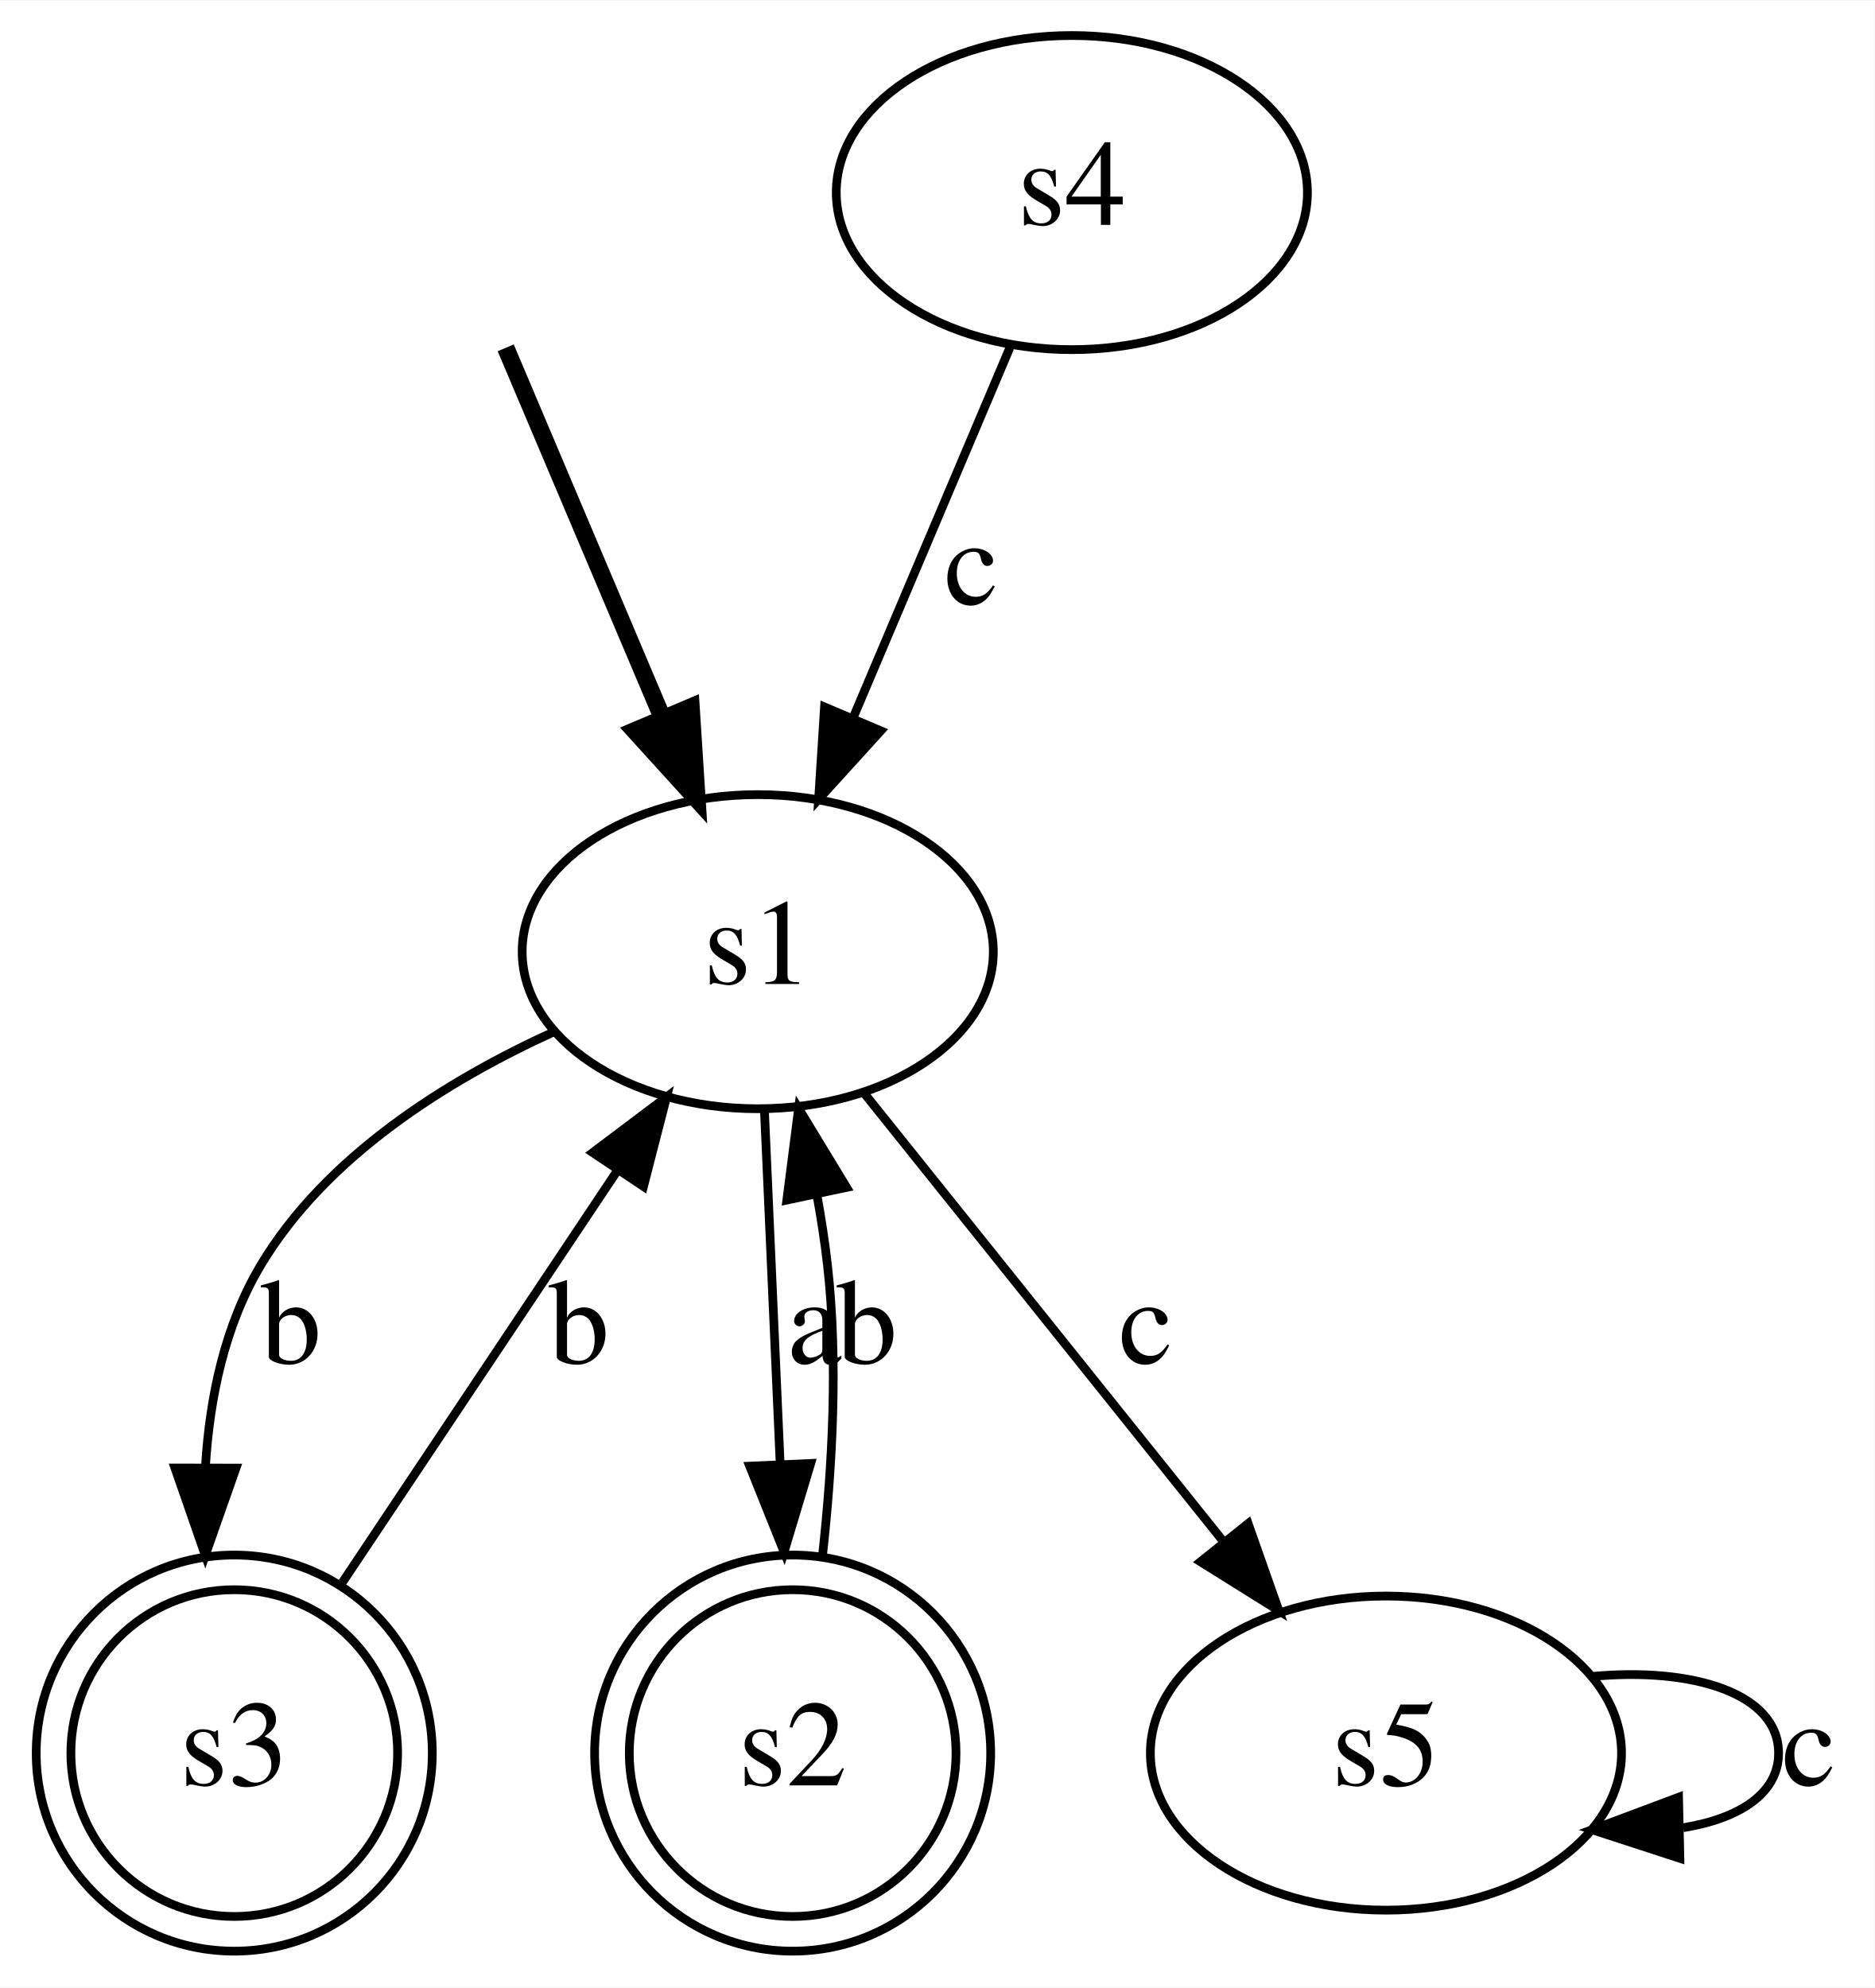
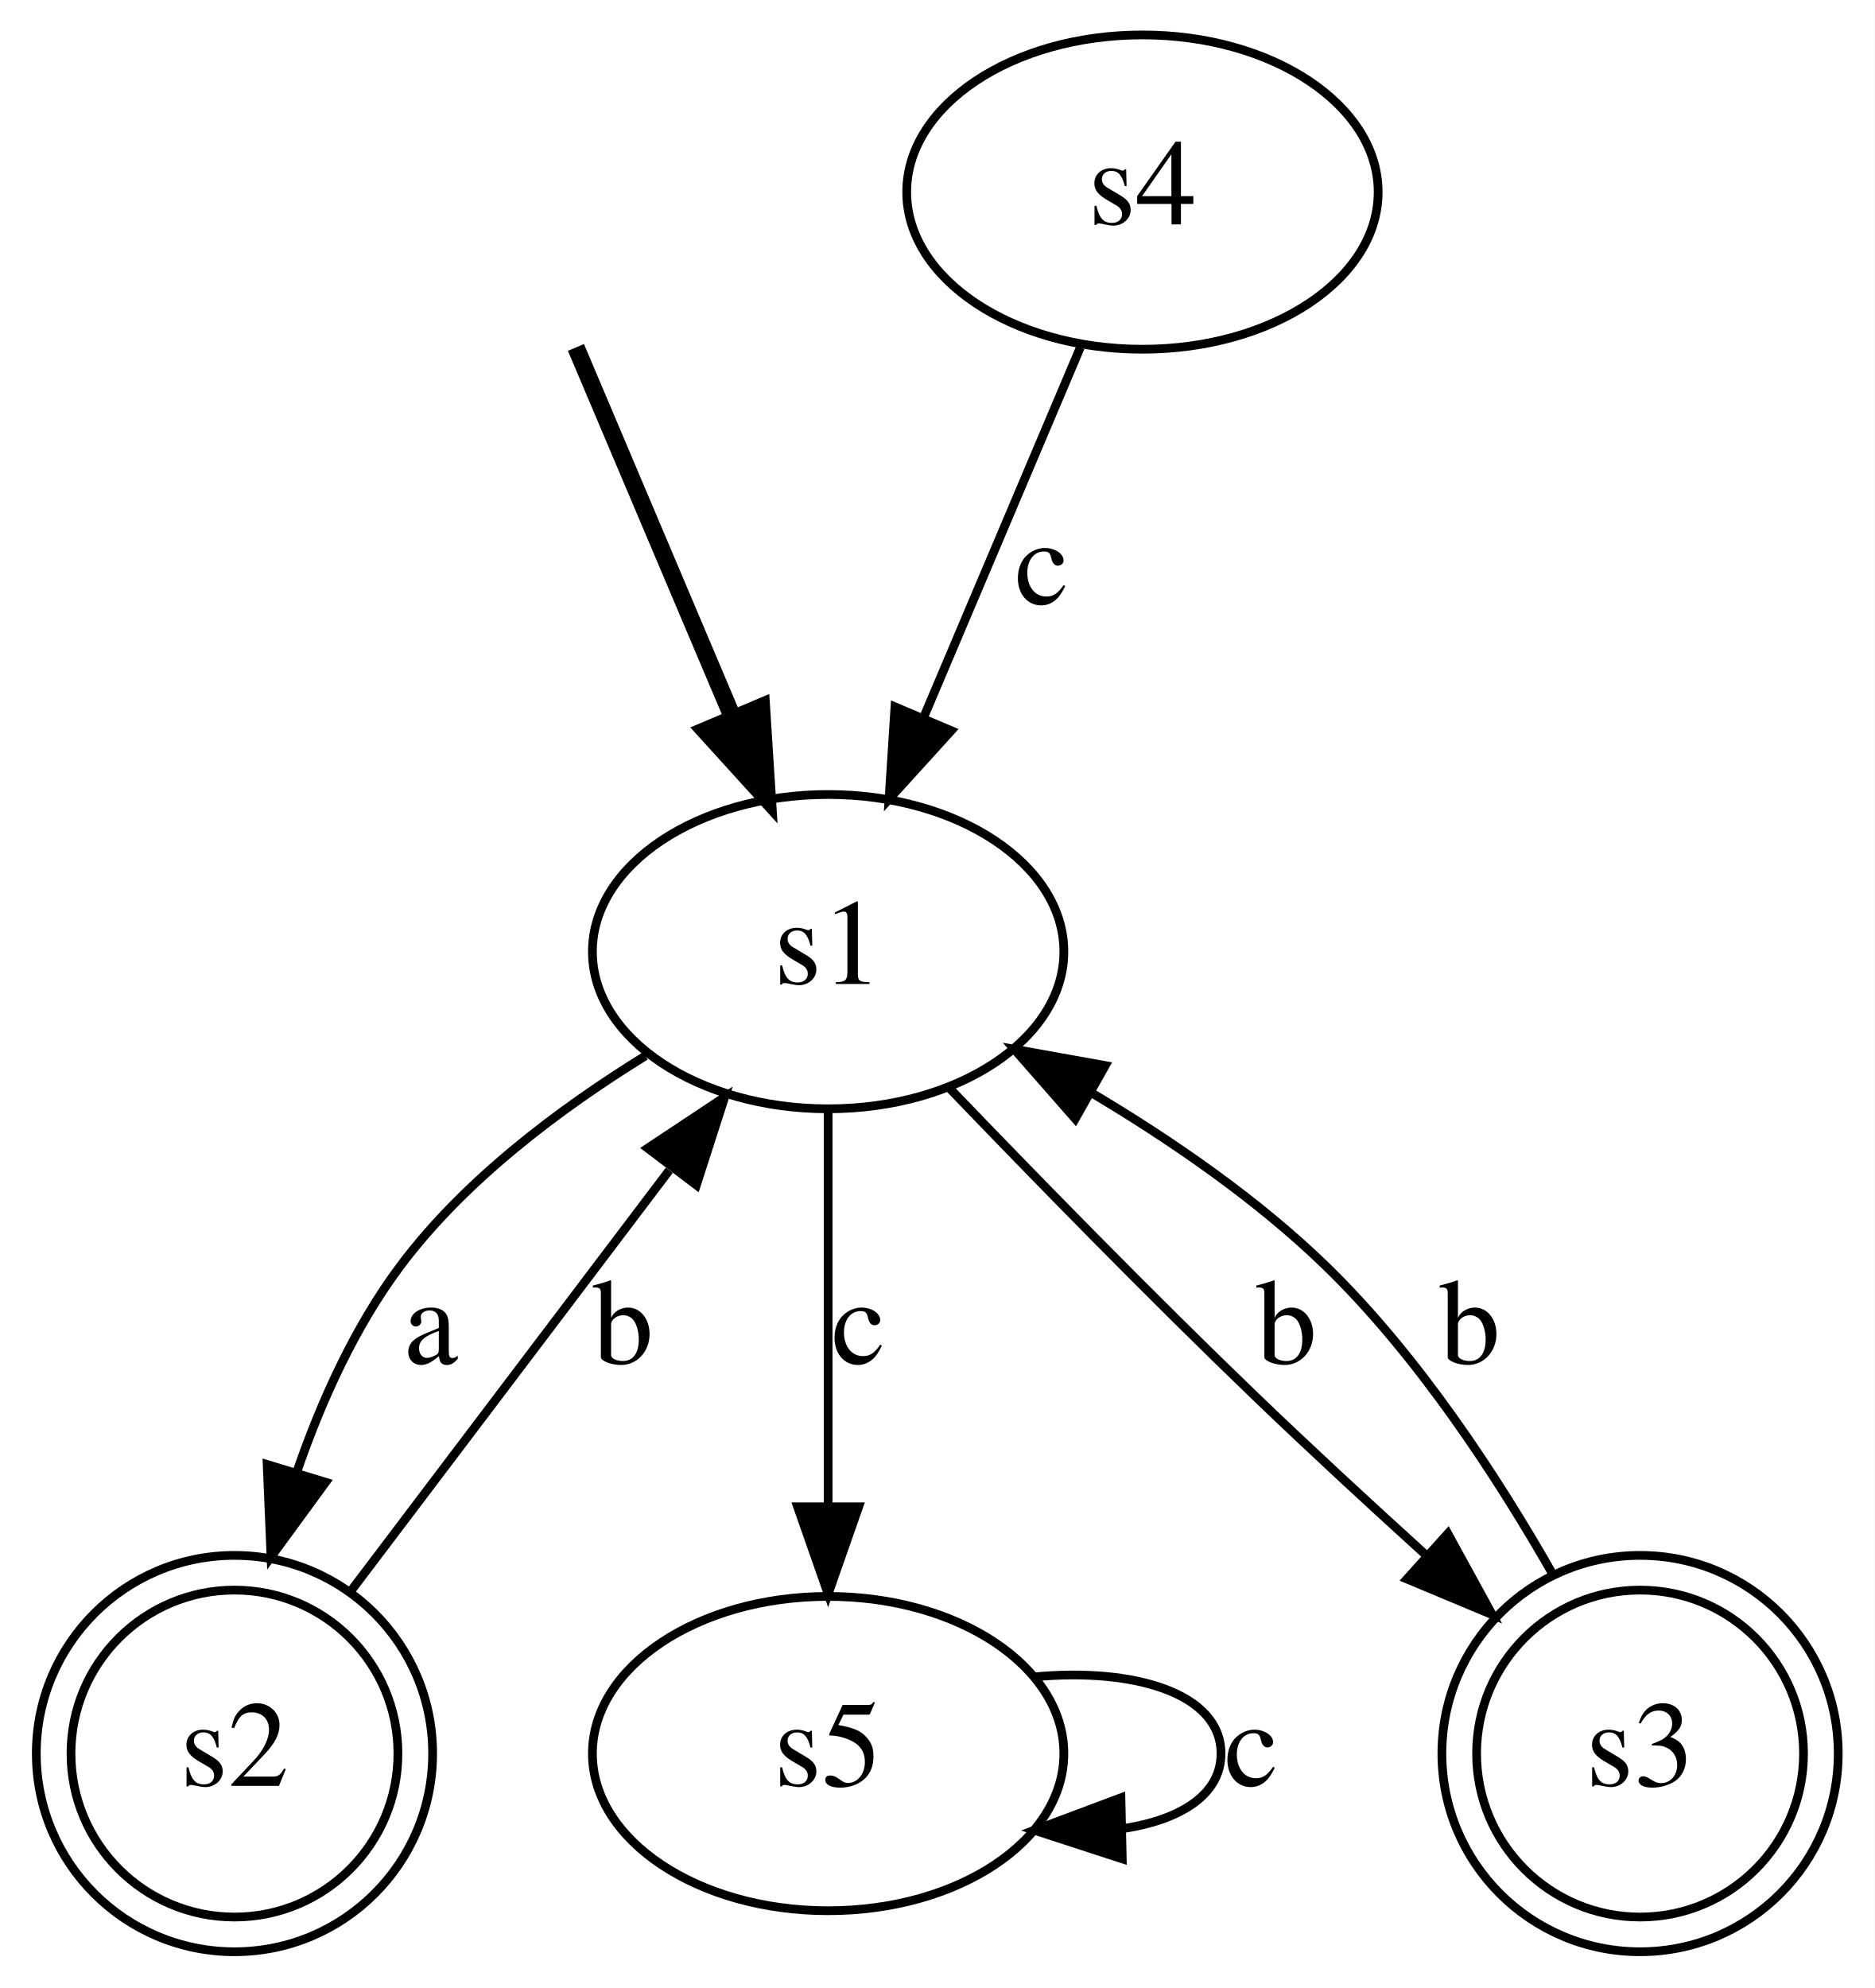
- <svg xmlns="http://www.w3.org/2000/svg" width="215pt" height="228pt" viewBox="0.00 0.00 214.85 227.70">
+ <svg xmlns="http://www.w3.org/2000/svg" width="215pt" height="228pt" viewBox="0.00 0.00 214.70 227.70">
  <g id="graph0" class="graph" transform="scale(1 1) rotate(0) translate(4 223.697)">
-     <polygon fill="white" stroke="none" points="-4,4 -4,-223.697 210.848,-223.697 210.848,4 -4,4" />
+     <polygon fill="white" stroke="none" points="-4,4 -4,-223.697 210.697,-223.697 210.697,4 -4,4" />
    <g id="node1" class="node" />
-     <g id="node2" class="node">
-       <ellipse fill="none" stroke="black" cx="82.848" cy="-114.697" rx="27" ry="18" />
-       <text text-anchor="middle" x="82.848" y="-110.997" font-family="Times,serif" font-size="14.00">s1</text>
+     <g id="node4" class="node">
+       <ellipse fill="none" stroke="black" cx="90.848" cy="-114.697" rx="27" ry="18" />
+       <text text-anchor="middle" x="90.848" y="-110.997" font-family="Times,serif" font-size="14.00">s1</text>
    </g>
    <g id="edge1" class="edge">
-       <path fill="none" stroke="black" stroke-width="2" d="M53.961,-183.903C59.072,-171.834 66.06,-155.335 71.883,-141.587" />
-       <polygon fill="black" stroke="black" stroke-width="2" points="75.196,-142.739 75.873,-132.166 68.75,-140.009 75.196,-142.739" />
+       <path fill="none" stroke="black" stroke-width="2" d="M61.961,-183.903C67.072,-171.834 74.06,-155.335 79.883,-141.587" />
+       <polygon fill="black" stroke="black" stroke-width="2" points="83.196,-142.739 83.873,-132.166 76.75,-140.009 83.196,-142.739" />
+     </g>
+     <g id="node2" class="node">
+       <ellipse fill="none" stroke="black" cx="22.848" cy="-22.848" rx="18.724" ry="18.724" />
+       <ellipse fill="none" stroke="black" cx="22.848" cy="-22.848" rx="22.698" ry="22.698" />
+       <text text-anchor="middle" x="22.848" y="-19.148" font-family="Times,serif" font-size="14.00">s2</text>
+     </g>
+     <g id="edge3" class="edge">
+       <path fill="none" stroke="black" d="M36.187,-41.472C46.598,-55.229 61.174,-74.488 72.656,-89.659" />
+       <polygon fill="black" stroke="black" points="70.178,-92.185 79.004,-98.046 75.76,-87.96 70.178,-92.185" />
+       <text text-anchor="middle" x="67.348" y="-67.497" font-family="Times,serif" font-size="14.00">b</text>
    </g>
    <g id="node3" class="node">
-       <ellipse fill="none" stroke="black" cx="22.848" cy="-22.848" rx="18.724" ry="18.724" />
-       <ellipse fill="none" stroke="black" cx="22.848" cy="-22.848" rx="22.698" ry="22.698" />
-       <text text-anchor="middle" x="22.848" y="-19.148" font-family="Times,serif" font-size="14.00">s3</text>
-     </g>
-     <g id="edge3" class="edge">
-       <path fill="none" stroke="black" d="M59.475,-105.511C47.263,-99.941 33.338,-91.266 25.848,-78.697 21.775,-71.861 20.038,-63.655 19.548,-55.698" />
-       <polygon fill="black" stroke="black" points="23.048,-55.51 19.529,-45.517 16.048,-55.523 23.048,-55.51" />
-       <text text-anchor="middle" x="29.348" y="-67.497" font-family="Times,serif" font-size="14.00">b</text>
-     </g>
-     <g id="node4" class="node">
-       <ellipse fill="none" stroke="black" cx="86.848" cy="-22.848" rx="18.724" ry="18.724" />
-       <ellipse fill="none" stroke="black" cx="86.848" cy="-22.848" rx="22.698" ry="22.698" />
-       <text text-anchor="middle" x="86.848" y="-19.148" font-family="Times,serif" font-size="14.00">s2</text>
+       <ellipse fill="none" stroke="black" cx="90.848" cy="-22.848" rx="27" ry="18" />
+       <text text-anchor="middle" x="90.848" y="-19.148" font-family="Times,serif" font-size="14.00">s5</text>
    </g>
    <g id="edge4" class="edge">
-       <path fill="none" stroke="black" d="M83.62,-96.373C84.13,-84.914 84.814,-69.543 85.421,-55.901" />
-       <polygon fill="black" stroke="black" points="88.918,-56.045 85.867,-45.9 81.925,-55.734 88.918,-56.045" />
-       <text text-anchor="middle" x="89.348" y="-67.497" font-family="Times,serif" font-size="14.00">a</text>
+       <path fill="none" stroke="black" d="M114.463,-31.629C125.821,-32.713 135.848,-29.786 135.848,-22.848 135.848,-18.187 131.322,-15.337 124.907,-14.296" />
+       <polygon fill="black" stroke="black" points="124.537,-10.788 114.463,-14.068 124.384,-17.786 124.537,-10.788" />
+       <text text-anchor="middle" x="139.348" y="-19.148" font-family="Times,serif" font-size="14.00">c</text>
+     </g>
+     <g id="edge7" class="edge">
+       <path fill="none" stroke="black" d="M69.923,-102.763C60.223,-96.784 49.235,-88.576 41.848,-78.697 36.657,-71.754 32.81,-63.284 29.988,-55.097" />
+       <polygon fill="black" stroke="black" points="33.29,-53.924 27.035,-45.373 26.592,-55.958 33.29,-53.924" />
+       <text text-anchor="middle" x="45.348" y="-67.497" font-family="Times,serif" font-size="14.00">a</text>
+     </g>
+     <g id="edge6" class="edge">
+       <path fill="none" stroke="black" d="M90.848,-96.373C90.848,-83.57 90.848,-65.885 90.848,-51.184" />
+       <polygon fill="black" stroke="black" points="94.348,-51.119 90.848,-41.119 87.348,-51.119 94.348,-51.119" />
+       <text text-anchor="middle" x="94.348" y="-67.497" font-family="Times,serif" font-size="14.00">c</text>
+     </g>
+     <g id="node6" class="node">
+       <ellipse fill="none" stroke="black" cx="183.848" cy="-22.848" rx="18.724" ry="18.724" />
+       <ellipse fill="none" stroke="black" cx="183.848" cy="-22.848" rx="22.698" ry="22.698" />
+       <text text-anchor="middle" x="183.848" y="-19.148" font-family="Times,serif" font-size="14.00">s3</text>
+     </g>
+     <g id="edge8" class="edge">
+       <path fill="none" stroke="black" d="M104.776,-99.029C114.463,-88.942 127.757,-75.321 139.848,-63.697 146.012,-57.771 152.803,-51.5 159.166,-45.731" />
+       <polygon fill="black" stroke="black" points="161.826,-48.046 166.918,-38.755 157.143,-42.843 161.826,-48.046" />
+       <text text-anchor="middle" x="143.348" y="-67.497" font-family="Times,serif" font-size="14.00">b</text>
    </g>
    <g id="node5" class="node">
-       <ellipse fill="none" stroke="black" cx="154.848" cy="-22.848" rx="27" ry="18" />
-       <text text-anchor="middle" x="154.848" y="-19.148" font-family="Times,serif" font-size="14.00">s5</text>
+       <ellipse fill="none" stroke="black" cx="126.848" cy="-201.697" rx="27" ry="18" />
+       <text text-anchor="middle" x="126.848" y="-197.997" font-family="Times,serif" font-size="14.00">s4</text>
+     </g>
+     <g id="edge2" class="edge">
+       <path fill="none" stroke="black" d="M119.736,-183.903C114.624,-171.834 107.636,-155.335 101.814,-141.587" />
+       <polygon fill="black" stroke="black" points="104.946,-140.009 97.823,-132.166 98.501,-142.739 104.946,-140.009" />
+       <text text-anchor="middle" x="115.348" y="-154.497" font-family="Times,serif" font-size="14.00">c</text>
    </g>
    <g id="edge5" class="edge">
-       <path fill="none" stroke="black" d="M95.062,-98.455C106.337,-84.386 123.245,-63.285 136.207,-47.111" />
-       <polygon fill="black" stroke="black" points="139.052,-49.157 142.575,-39.165 133.59,-44.779 139.052,-49.157" />
-       <text text-anchor="middle" x="127.348" y="-67.497" font-family="Times,serif" font-size="14.00">c</text>
-     </g>
-     <g id="edge6" class="edge">
-       <path fill="none" stroke="black" d="M35.253,-42.424C44.34,-56.032 56.758,-74.627 66.631,-89.412" />
-       <polygon fill="black" stroke="black" points="63.933,-91.674 72.397,-98.046 69.754,-87.786 63.933,-91.674" />
-       <text text-anchor="middle" x="62.348" y="-67.497" font-family="Times,serif" font-size="14.00">b</text>
-     </g>
-     <g id="edge2" class="edge">
-       <path fill="none" stroke="black" d="M90.272,-45.507C91.397,-55.61 92.079,-67.786 90.848,-78.697 90.544,-81.391 90.113,-84.18 89.606,-86.954" />
-       <polygon fill="black" stroke="black" points="86.181,-86.23 87.531,-96.739 93.029,-87.682 86.181,-86.23" />
-       <text text-anchor="middle" x="95.348" y="-67.497" font-family="Times,serif" font-size="14.00">b</text>
-     </g>
-     <g id="edge8" class="edge">
-       <path fill="none" stroke="black" d="M178.463,-31.629C189.821,-32.713 199.848,-29.786 199.848,-22.848 199.848,-18.187 195.322,-15.337 188.907,-14.296" />
-       <polygon fill="black" stroke="black" points="188.537,-10.788 178.463,-14.068 188.384,-17.786 188.537,-10.788" />
-       <text text-anchor="middle" x="203.348" y="-19.148" font-family="Times,serif" font-size="14.00">c</text>
-     </g>
-     <g id="node6" class="node">
-       <ellipse fill="none" stroke="black" cx="118.848" cy="-201.697" rx="27" ry="18" />
-       <text text-anchor="middle" x="118.848" y="-197.997" font-family="Times,serif" font-size="14.00">s4</text>
-     </g>
-     <g id="edge7" class="edge">
-       <path fill="none" stroke="black" d="M111.736,-183.903C106.624,-171.834 99.636,-155.335 93.814,-141.587" />
-       <polygon fill="black" stroke="black" points="96.946,-140.009 89.823,-132.166 90.501,-142.739 96.946,-140.009" />
-       <text text-anchor="middle" x="107.348" y="-154.497" font-family="Times,serif" font-size="14.00">c</text>
+       <path fill="none" stroke="black" d="M173.845,-43.397C167.452,-54.617 158.394,-68.465 147.848,-78.697 140.035,-86.278 130.3,-93 121.099,-98.476" />
+       <polygon fill="black" stroke="black" points="119.152,-95.556 112.166,-103.522 122.595,-101.651 119.152,-95.556" />
+       <text text-anchor="middle" x="164.348" y="-67.497" font-family="Times,serif" font-size="14.00">b</text>
    </g>
  </g>
</svg>
